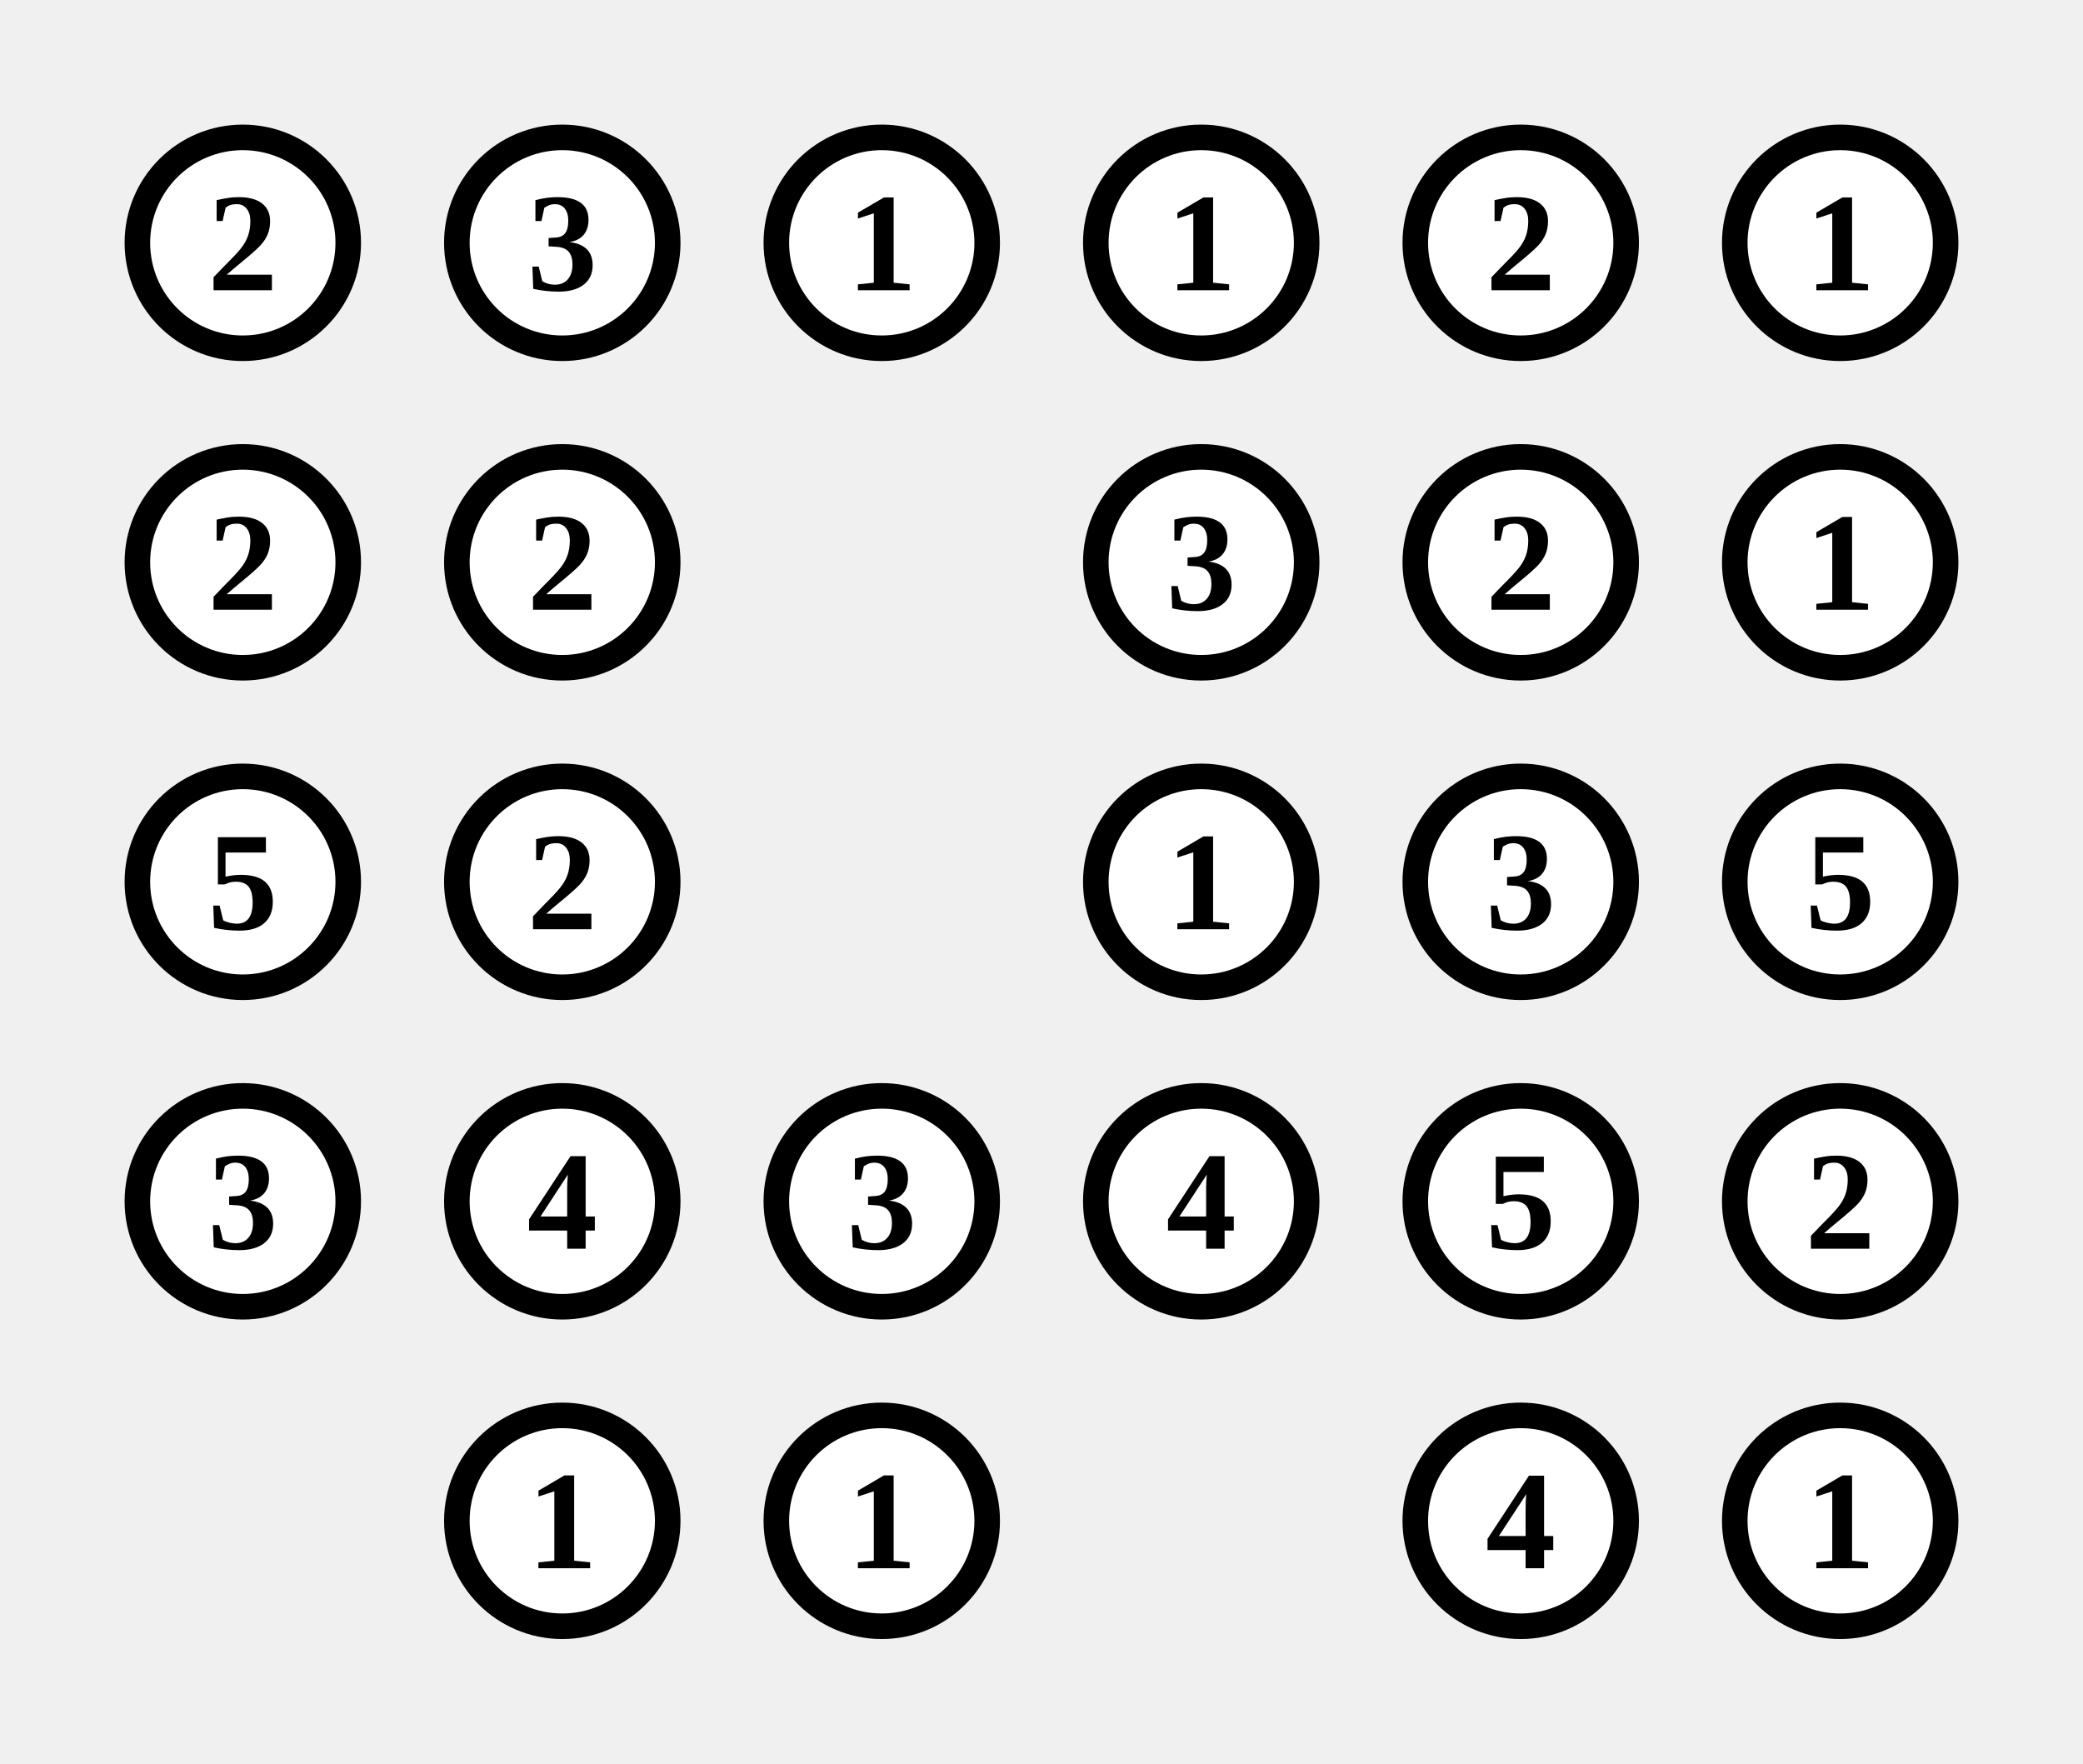
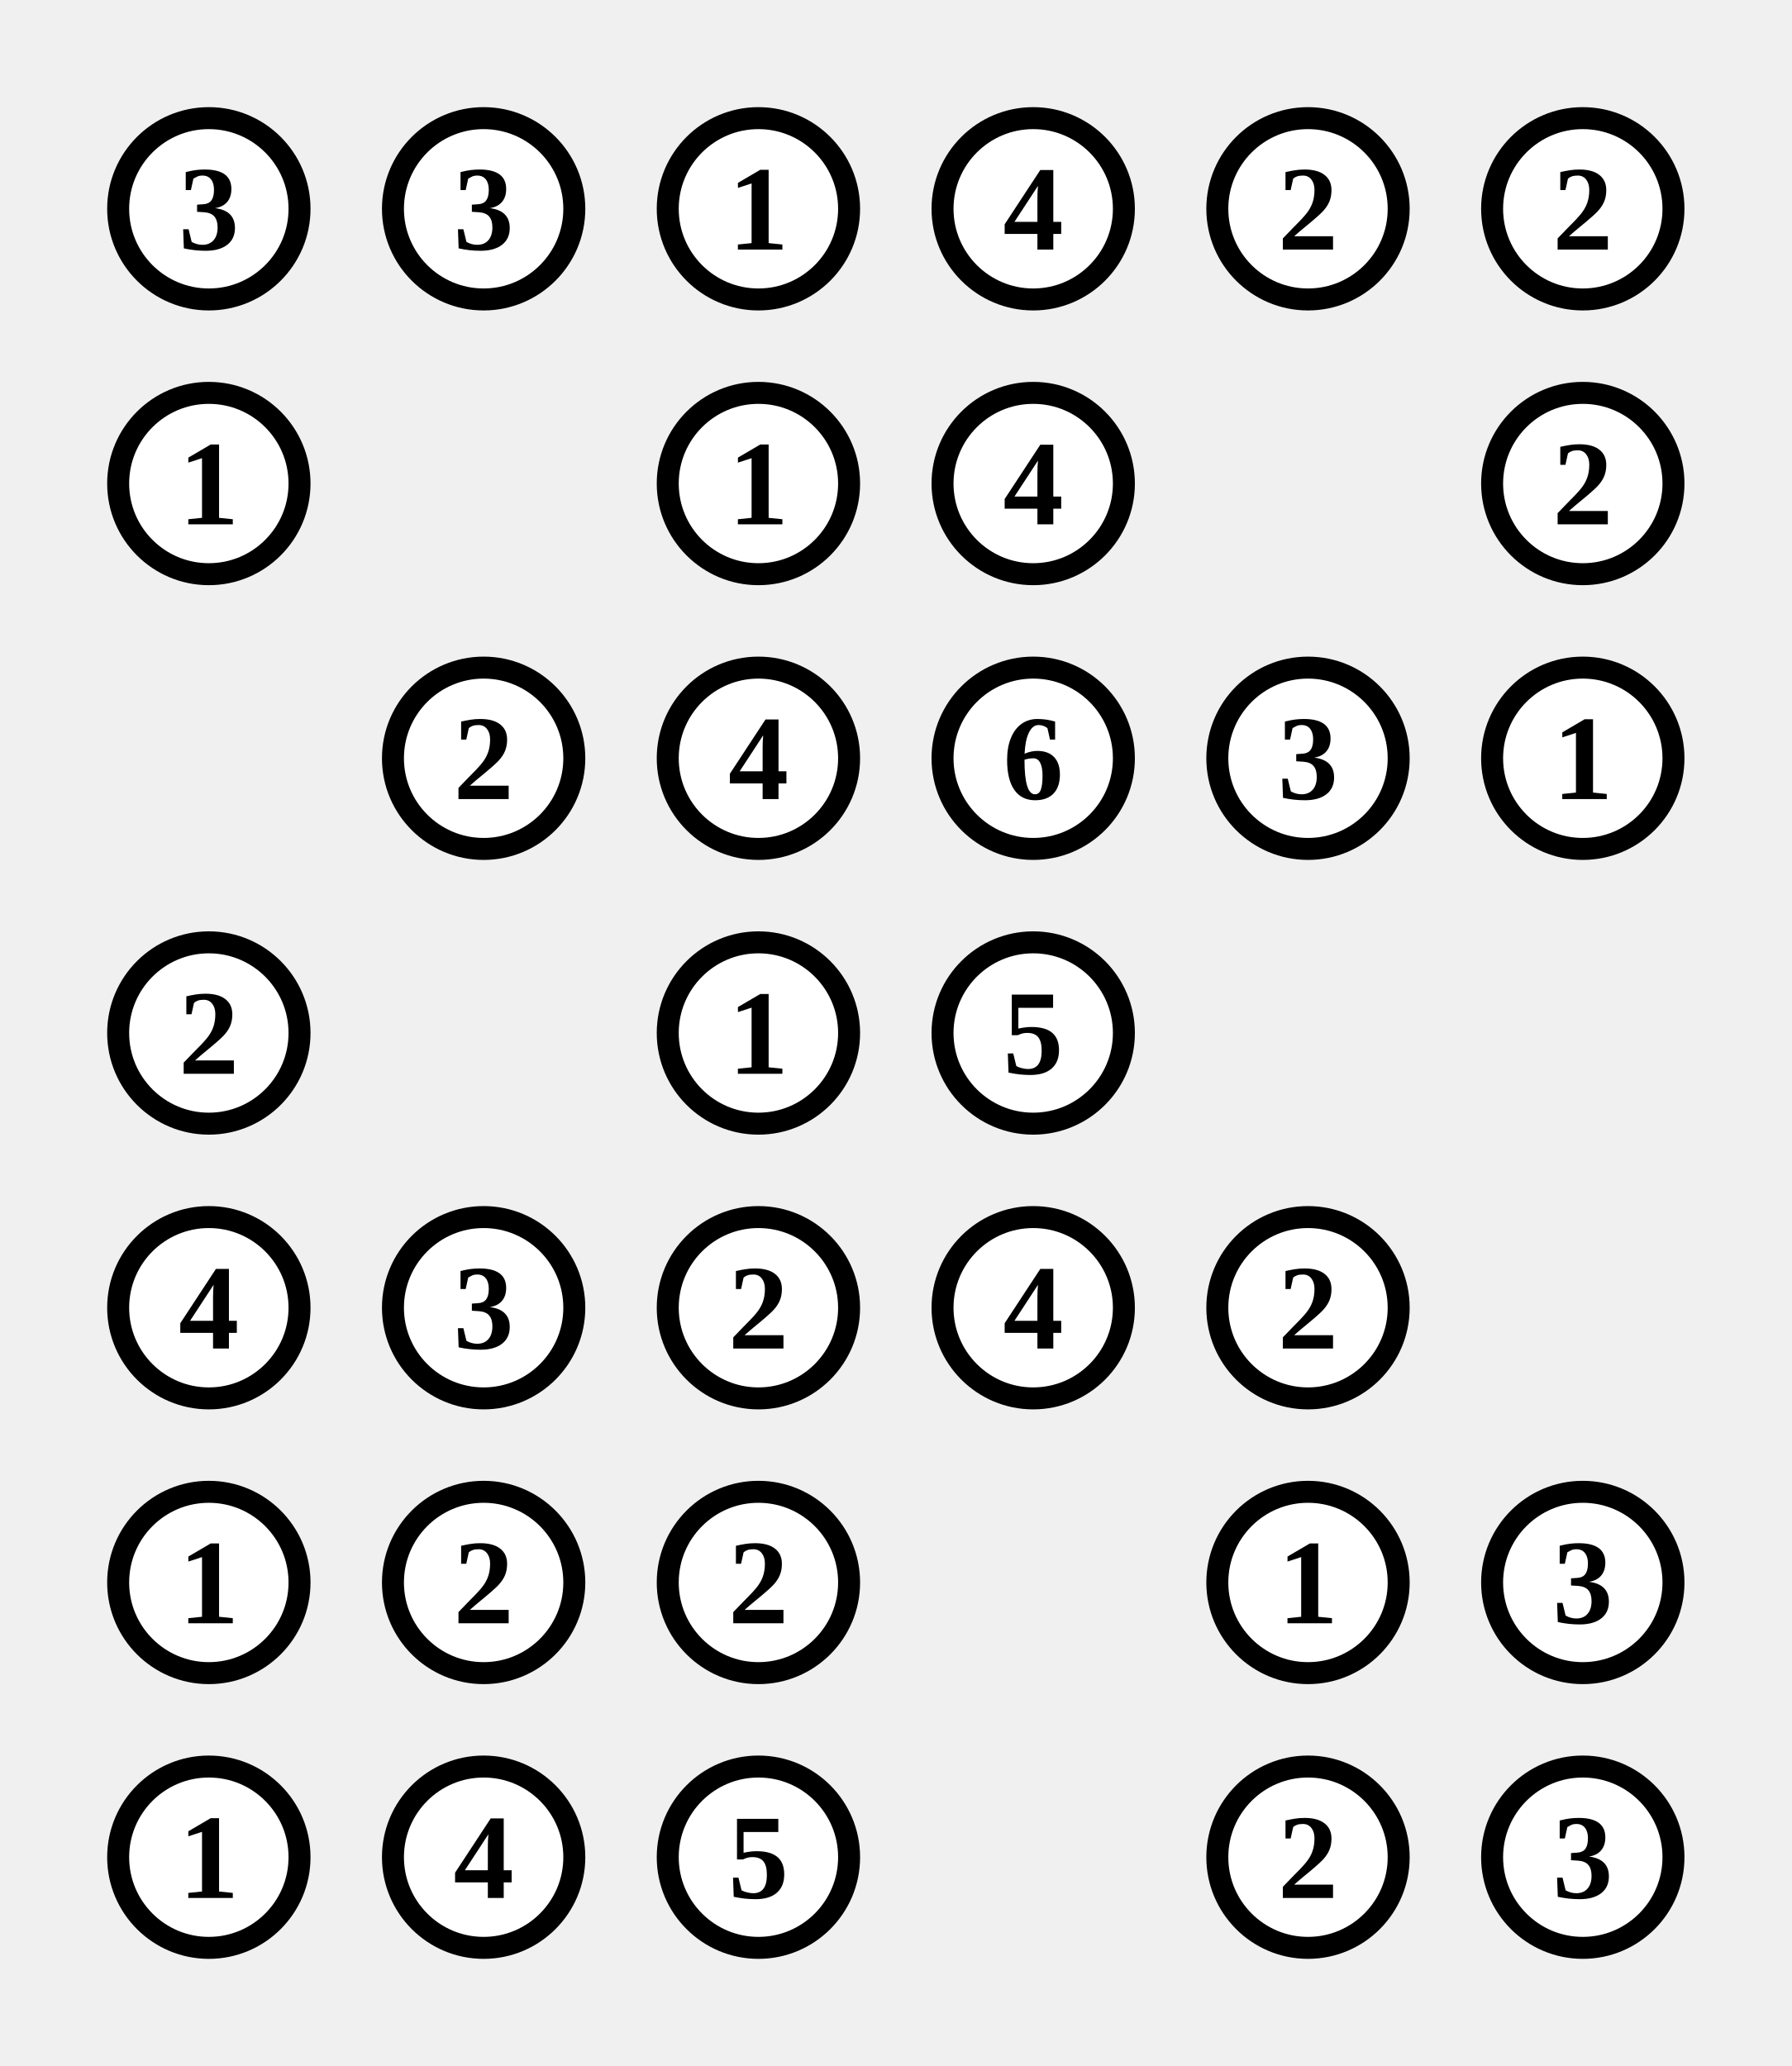
- <svg xmlns="http://www.w3.org/2000/svg" class="p" viewBox="0 0 652 552" preserveAspectRatio="xMidYMid meet" shape-rendering="geometricPrecision">
+ <svg xmlns="http://www.w3.org/2000/svg" class="p" viewBox="0 0 652 752" preserveAspectRatio="xMidYMid meet" shape-rendering="geometricPrecision">
  <circle cx="76" cy="76" r="33" fill="#fff" stroke="#000" stroke-width="8" />
-   <text x="76" y="76" font-size="44" text-anchor="middle" dominant-baseline="central" fill="#000" font-weight="700">2</text>
+   <text x="76" y="76" font-size="44" text-anchor="middle" dominant-baseline="central" fill="#000" font-weight="700">3</text>
  <circle cx="176" cy="76" r="33" fill="#fff" stroke="#000" stroke-width="8" />
  <text x="176" y="76" font-size="44" text-anchor="middle" dominant-baseline="central" fill="#000" font-weight="700">3</text>
  <circle cx="276" cy="76" r="33" fill="#fff" stroke="#000" stroke-width="8" />
  <text x="276" y="76" font-size="44" text-anchor="middle" dominant-baseline="central" fill="#000" font-weight="700">1</text>
  <circle cx="376" cy="76" r="33" fill="#fff" stroke="#000" stroke-width="8" />
-   <text x="376" y="76" font-size="44" text-anchor="middle" dominant-baseline="central" fill="#000" font-weight="700">1</text>
+   <text x="376" y="76" font-size="44" text-anchor="middle" dominant-baseline="central" fill="#000" font-weight="700">4</text>
  <circle cx="476" cy="76" r="33" fill="#fff" stroke="#000" stroke-width="8" />
  <text x="476" y="76" font-size="44" text-anchor="middle" dominant-baseline="central" fill="#000" font-weight="700">2</text>
  <circle cx="576" cy="76" r="33" fill="#fff" stroke="#000" stroke-width="8" />
-   <text x="576" y="76" font-size="44" text-anchor="middle" dominant-baseline="central" fill="#000" font-weight="700">1</text>
+   <text x="576" y="76" font-size="44" text-anchor="middle" dominant-baseline="central" fill="#000" font-weight="700">2</text>
  <circle cx="76" cy="176" r="33" fill="#fff" stroke="#000" stroke-width="8" />
-   <text x="76" y="176" font-size="44" text-anchor="middle" dominant-baseline="central" fill="#000" font-weight="700">2</text>
-   <circle cx="176" cy="176" r="33" fill="#fff" stroke="#000" stroke-width="8" />
-   <text x="176" y="176" font-size="44" text-anchor="middle" dominant-baseline="central" fill="#000" font-weight="700">2</text>
+   <text x="76" y="176" font-size="44" text-anchor="middle" dominant-baseline="central" fill="#000" font-weight="700">1</text>
+   <circle cx="276" cy="176" r="33" fill="#fff" stroke="#000" stroke-width="8" />
+   <text x="276" y="176" font-size="44" text-anchor="middle" dominant-baseline="central" fill="#000" font-weight="700">1</text>
  <circle cx="376" cy="176" r="33" fill="#fff" stroke="#000" stroke-width="8" />
-   <text x="376" y="176" font-size="44" text-anchor="middle" dominant-baseline="central" fill="#000" font-weight="700">3</text>
-   <circle cx="476" cy="176" r="33" fill="#fff" stroke="#000" stroke-width="8" />
-   <text x="476" y="176" font-size="44" text-anchor="middle" dominant-baseline="central" fill="#000" font-weight="700">2</text>
+   <text x="376" y="176" font-size="44" text-anchor="middle" dominant-baseline="central" fill="#000" font-weight="700">4</text>
  <circle cx="576" cy="176" r="33" fill="#fff" stroke="#000" stroke-width="8" />
-   <text x="576" y="176" font-size="44" text-anchor="middle" dominant-baseline="central" fill="#000" font-weight="700">1</text>
-   <circle cx="76" cy="276" r="33" fill="#fff" stroke="#000" stroke-width="8" />
-   <text x="76" y="276" font-size="44" text-anchor="middle" dominant-baseline="central" fill="#000" font-weight="700">5</text>
+   <text x="576" y="176" font-size="44" text-anchor="middle" dominant-baseline="central" fill="#000" font-weight="700">2</text>
  <circle cx="176" cy="276" r="33" fill="#fff" stroke="#000" stroke-width="8" />
  <text x="176" y="276" font-size="44" text-anchor="middle" dominant-baseline="central" fill="#000" font-weight="700">2</text>
+   <circle cx="276" cy="276" r="33" fill="#fff" stroke="#000" stroke-width="8" />
+   <text x="276" y="276" font-size="44" text-anchor="middle" dominant-baseline="central" fill="#000" font-weight="700">4</text>
  <circle cx="376" cy="276" r="33" fill="#fff" stroke="#000" stroke-width="8" />
-   <text x="376" y="276" font-size="44" text-anchor="middle" dominant-baseline="central" fill="#000" font-weight="700">1</text>
+   <text x="376" y="276" font-size="44" text-anchor="middle" dominant-baseline="central" fill="#000" font-weight="700">6</text>
  <circle cx="476" cy="276" r="33" fill="#fff" stroke="#000" stroke-width="8" />
  <text x="476" y="276" font-size="44" text-anchor="middle" dominant-baseline="central" fill="#000" font-weight="700">3</text>
  <circle cx="576" cy="276" r="33" fill="#fff" stroke="#000" stroke-width="8" />
-   <text x="576" y="276" font-size="44" text-anchor="middle" dominant-baseline="central" fill="#000" font-weight="700">5</text>
+   <text x="576" y="276" font-size="44" text-anchor="middle" dominant-baseline="central" fill="#000" font-weight="700">1</text>
  <circle cx="76" cy="376" r="33" fill="#fff" stroke="#000" stroke-width="8" />
-   <text x="76" y="376" font-size="44" text-anchor="middle" dominant-baseline="central" fill="#000" font-weight="700">3</text>
-   <circle cx="176" cy="376" r="33" fill="#fff" stroke="#000" stroke-width="8" />
-   <text x="176" y="376" font-size="44" text-anchor="middle" dominant-baseline="central" fill="#000" font-weight="700">4</text>
+   <text x="76" y="376" font-size="44" text-anchor="middle" dominant-baseline="central" fill="#000" font-weight="700">2</text>
  <circle cx="276" cy="376" r="33" fill="#fff" stroke="#000" stroke-width="8" />
-   <text x="276" y="376" font-size="44" text-anchor="middle" dominant-baseline="central" fill="#000" font-weight="700">3</text>
+   <text x="276" y="376" font-size="44" text-anchor="middle" dominant-baseline="central" fill="#000" font-weight="700">1</text>
  <circle cx="376" cy="376" r="33" fill="#fff" stroke="#000" stroke-width="8" />
-   <text x="376" y="376" font-size="44" text-anchor="middle" dominant-baseline="central" fill="#000" font-weight="700">4</text>
-   <circle cx="476" cy="376" r="33" fill="#fff" stroke="#000" stroke-width="8" />
-   <text x="476" y="376" font-size="44" text-anchor="middle" dominant-baseline="central" fill="#000" font-weight="700">5</text>
-   <circle cx="576" cy="376" r="33" fill="#fff" stroke="#000" stroke-width="8" />
-   <text x="576" y="376" font-size="44" text-anchor="middle" dominant-baseline="central" fill="#000" font-weight="700">2</text>
+   <text x="376" y="376" font-size="44" text-anchor="middle" dominant-baseline="central" fill="#000" font-weight="700">5</text>
+   <circle cx="76" cy="476" r="33" fill="#fff" stroke="#000" stroke-width="8" />
+   <text x="76" y="476" font-size="44" text-anchor="middle" dominant-baseline="central" fill="#000" font-weight="700">4</text>
  <circle cx="176" cy="476" r="33" fill="#fff" stroke="#000" stroke-width="8" />
-   <text x="176" y="476" font-size="44" text-anchor="middle" dominant-baseline="central" fill="#000" font-weight="700">1</text>
+   <text x="176" y="476" font-size="44" text-anchor="middle" dominant-baseline="central" fill="#000" font-weight="700">3</text>
  <circle cx="276" cy="476" r="33" fill="#fff" stroke="#000" stroke-width="8" />
-   <text x="276" y="476" font-size="44" text-anchor="middle" dominant-baseline="central" fill="#000" font-weight="700">1</text>
+   <text x="276" y="476" font-size="44" text-anchor="middle" dominant-baseline="central" fill="#000" font-weight="700">2</text>
+   <circle cx="376" cy="476" r="33" fill="#fff" stroke="#000" stroke-width="8" />
+   <text x="376" y="476" font-size="44" text-anchor="middle" dominant-baseline="central" fill="#000" font-weight="700">4</text>
  <circle cx="476" cy="476" r="33" fill="#fff" stroke="#000" stroke-width="8" />
-   <text x="476" y="476" font-size="44" text-anchor="middle" dominant-baseline="central" fill="#000" font-weight="700">4</text>
-   <circle cx="576" cy="476" r="33" fill="#fff" stroke="#000" stroke-width="8" />
-   <text x="576" y="476" font-size="44" text-anchor="middle" dominant-baseline="central" fill="#000" font-weight="700">1</text>
+   <text x="476" y="476" font-size="44" text-anchor="middle" dominant-baseline="central" fill="#000" font-weight="700">2</text>
+   <circle cx="76" cy="576" r="33" fill="#fff" stroke="#000" stroke-width="8" />
+   <text x="76" y="576" font-size="44" text-anchor="middle" dominant-baseline="central" fill="#000" font-weight="700">1</text>
+   <circle cx="176" cy="576" r="33" fill="#fff" stroke="#000" stroke-width="8" />
+   <text x="176" y="576" font-size="44" text-anchor="middle" dominant-baseline="central" fill="#000" font-weight="700">2</text>
+   <circle cx="276" cy="576" r="33" fill="#fff" stroke="#000" stroke-width="8" />
+   <text x="276" y="576" font-size="44" text-anchor="middle" dominant-baseline="central" fill="#000" font-weight="700">2</text>
+   <circle cx="476" cy="576" r="33" fill="#fff" stroke="#000" stroke-width="8" />
+   <text x="476" y="576" font-size="44" text-anchor="middle" dominant-baseline="central" fill="#000" font-weight="700">1</text>
+   <circle cx="576" cy="576" r="33" fill="#fff" stroke="#000" stroke-width="8" />
+   <text x="576" y="576" font-size="44" text-anchor="middle" dominant-baseline="central" fill="#000" font-weight="700">3</text>
+   <circle cx="76" cy="676" r="33" fill="#fff" stroke="#000" stroke-width="8" />
+   <text x="76" y="676" font-size="44" text-anchor="middle" dominant-baseline="central" fill="#000" font-weight="700">1</text>
+   <circle cx="176" cy="676" r="33" fill="#fff" stroke="#000" stroke-width="8" />
+   <text x="176" y="676" font-size="44" text-anchor="middle" dominant-baseline="central" fill="#000" font-weight="700">4</text>
+   <circle cx="276" cy="676" r="33" fill="#fff" stroke="#000" stroke-width="8" />
+   <text x="276" y="676" font-size="44" text-anchor="middle" dominant-baseline="central" fill="#000" font-weight="700">5</text>
+   <circle cx="476" cy="676" r="33" fill="#fff" stroke="#000" stroke-width="8" />
+   <text x="476" y="676" font-size="44" text-anchor="middle" dominant-baseline="central" fill="#000" font-weight="700">2</text>
+   <circle cx="576" cy="676" r="33" fill="#fff" stroke="#000" stroke-width="8" />
+   <text x="576" y="676" font-size="44" text-anchor="middle" dominant-baseline="central" fill="#000" font-weight="700">3</text>
</svg>
